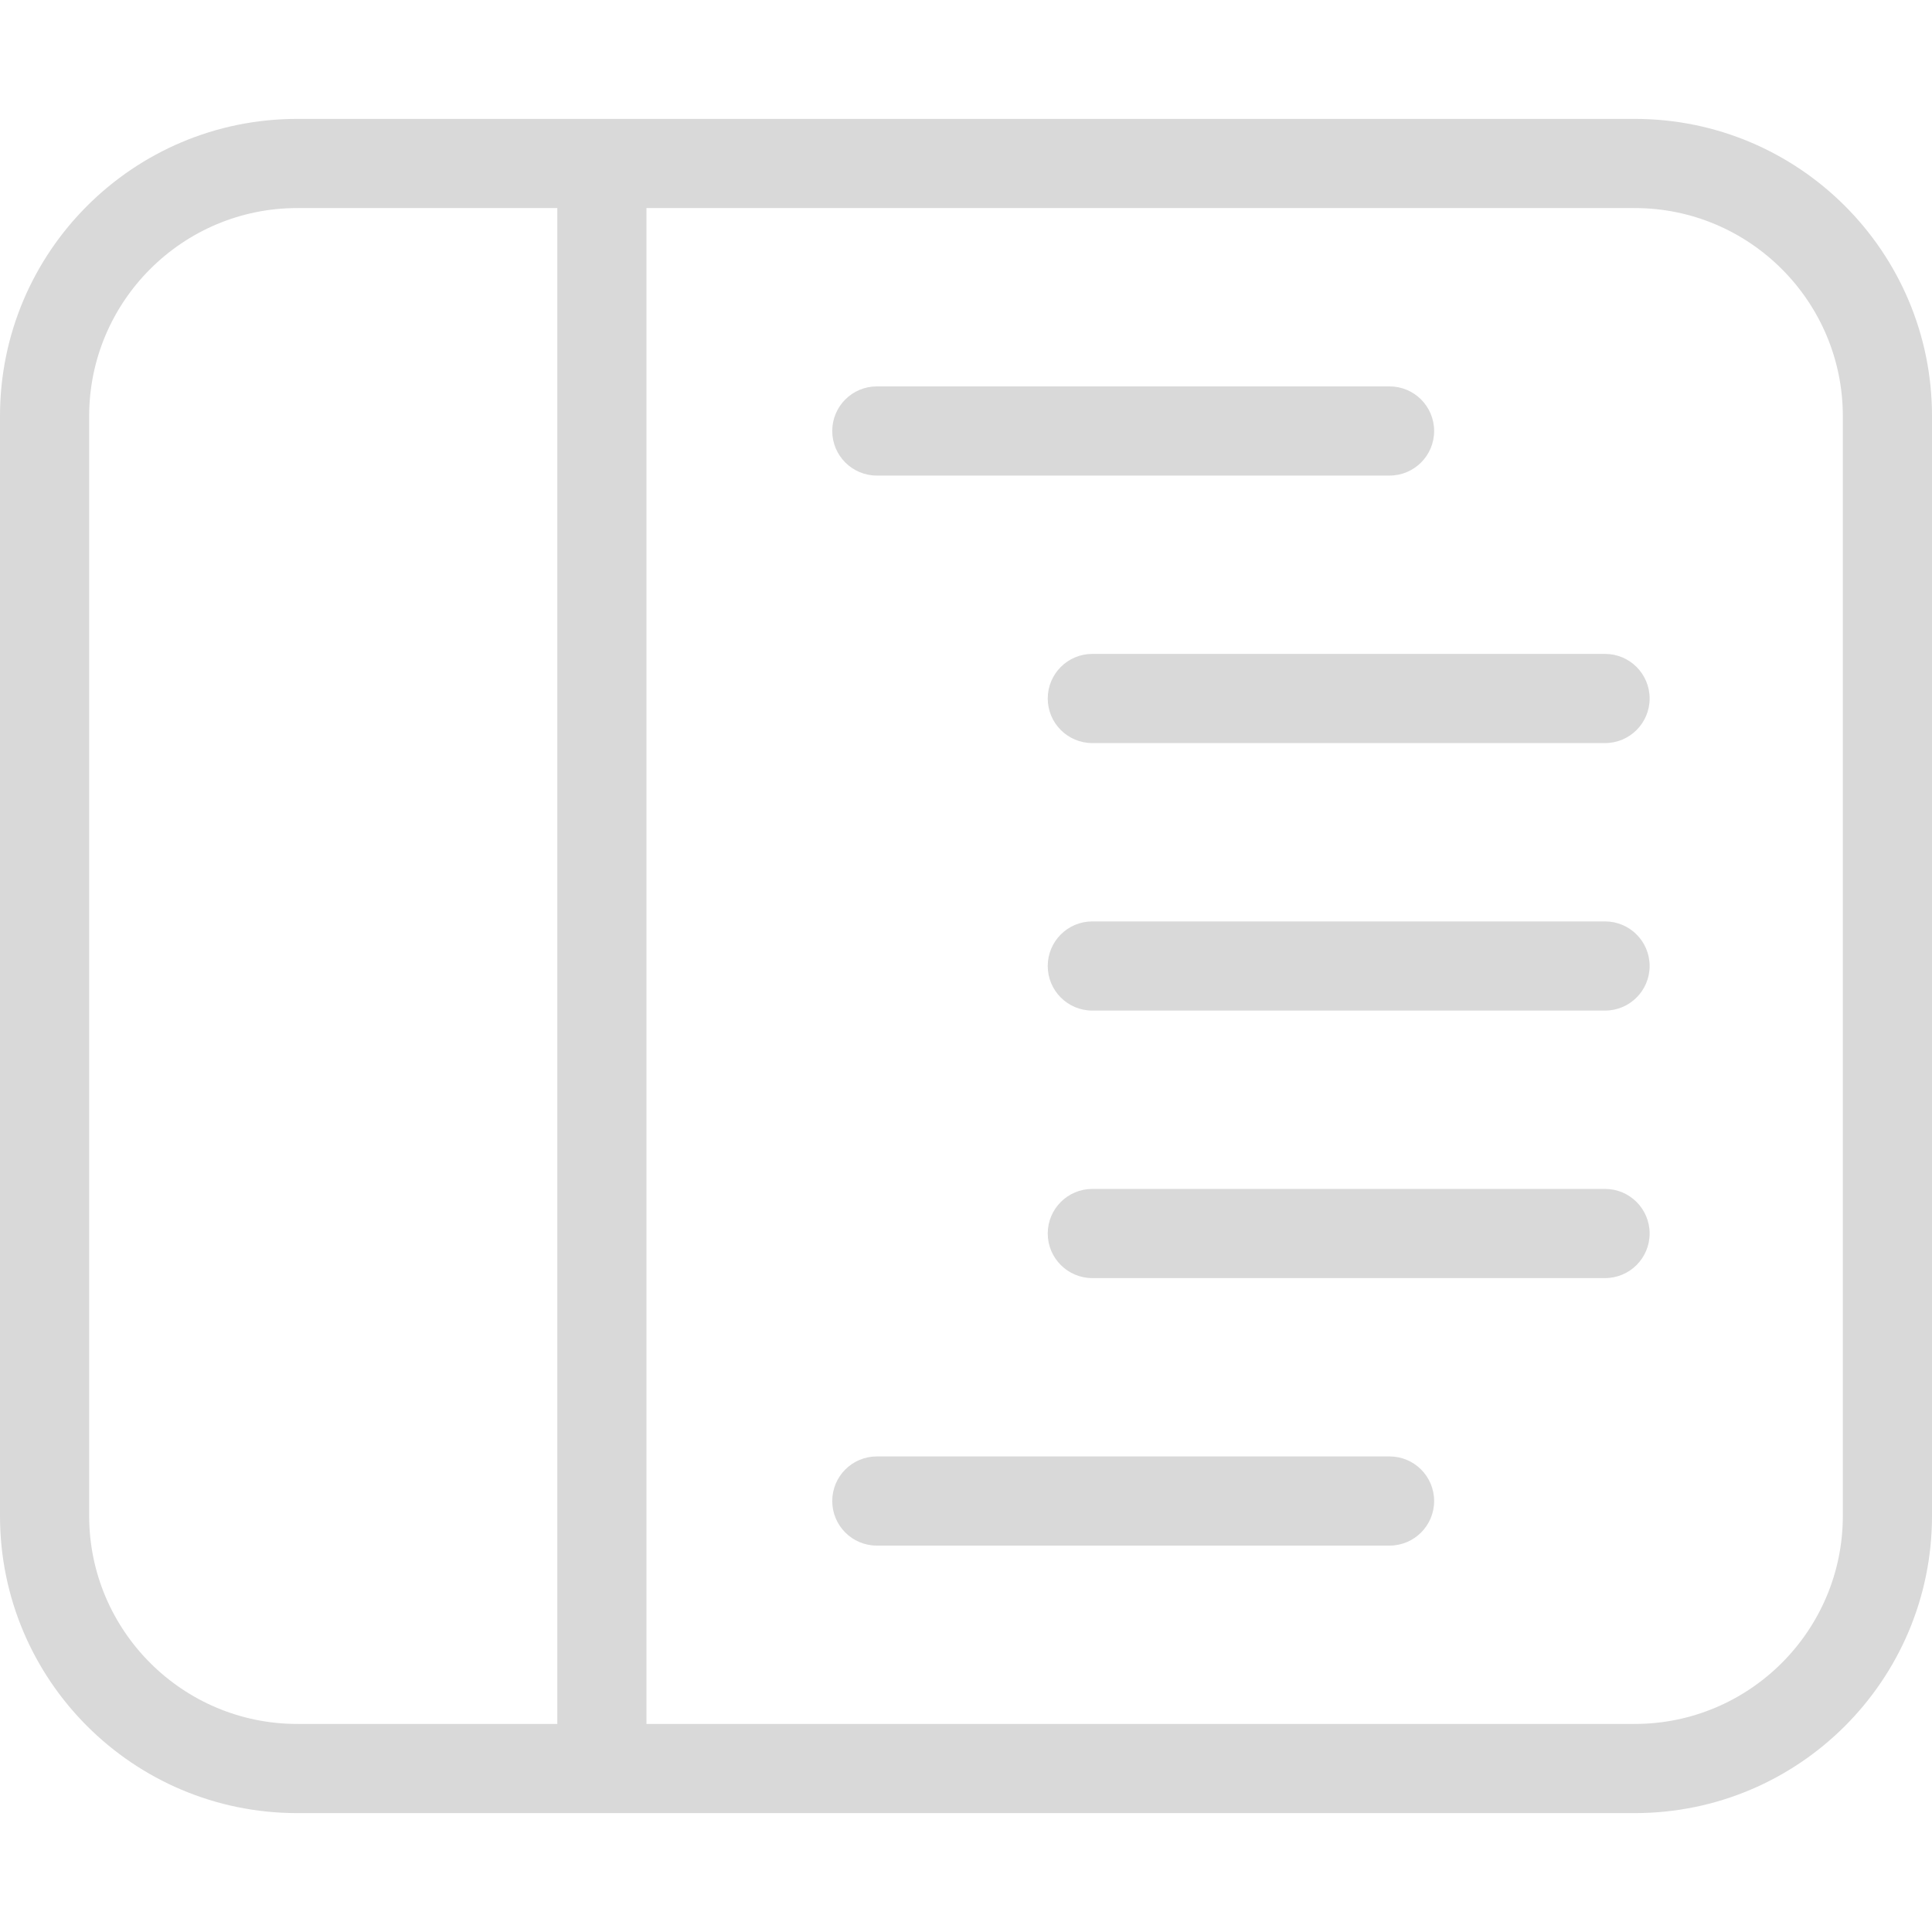
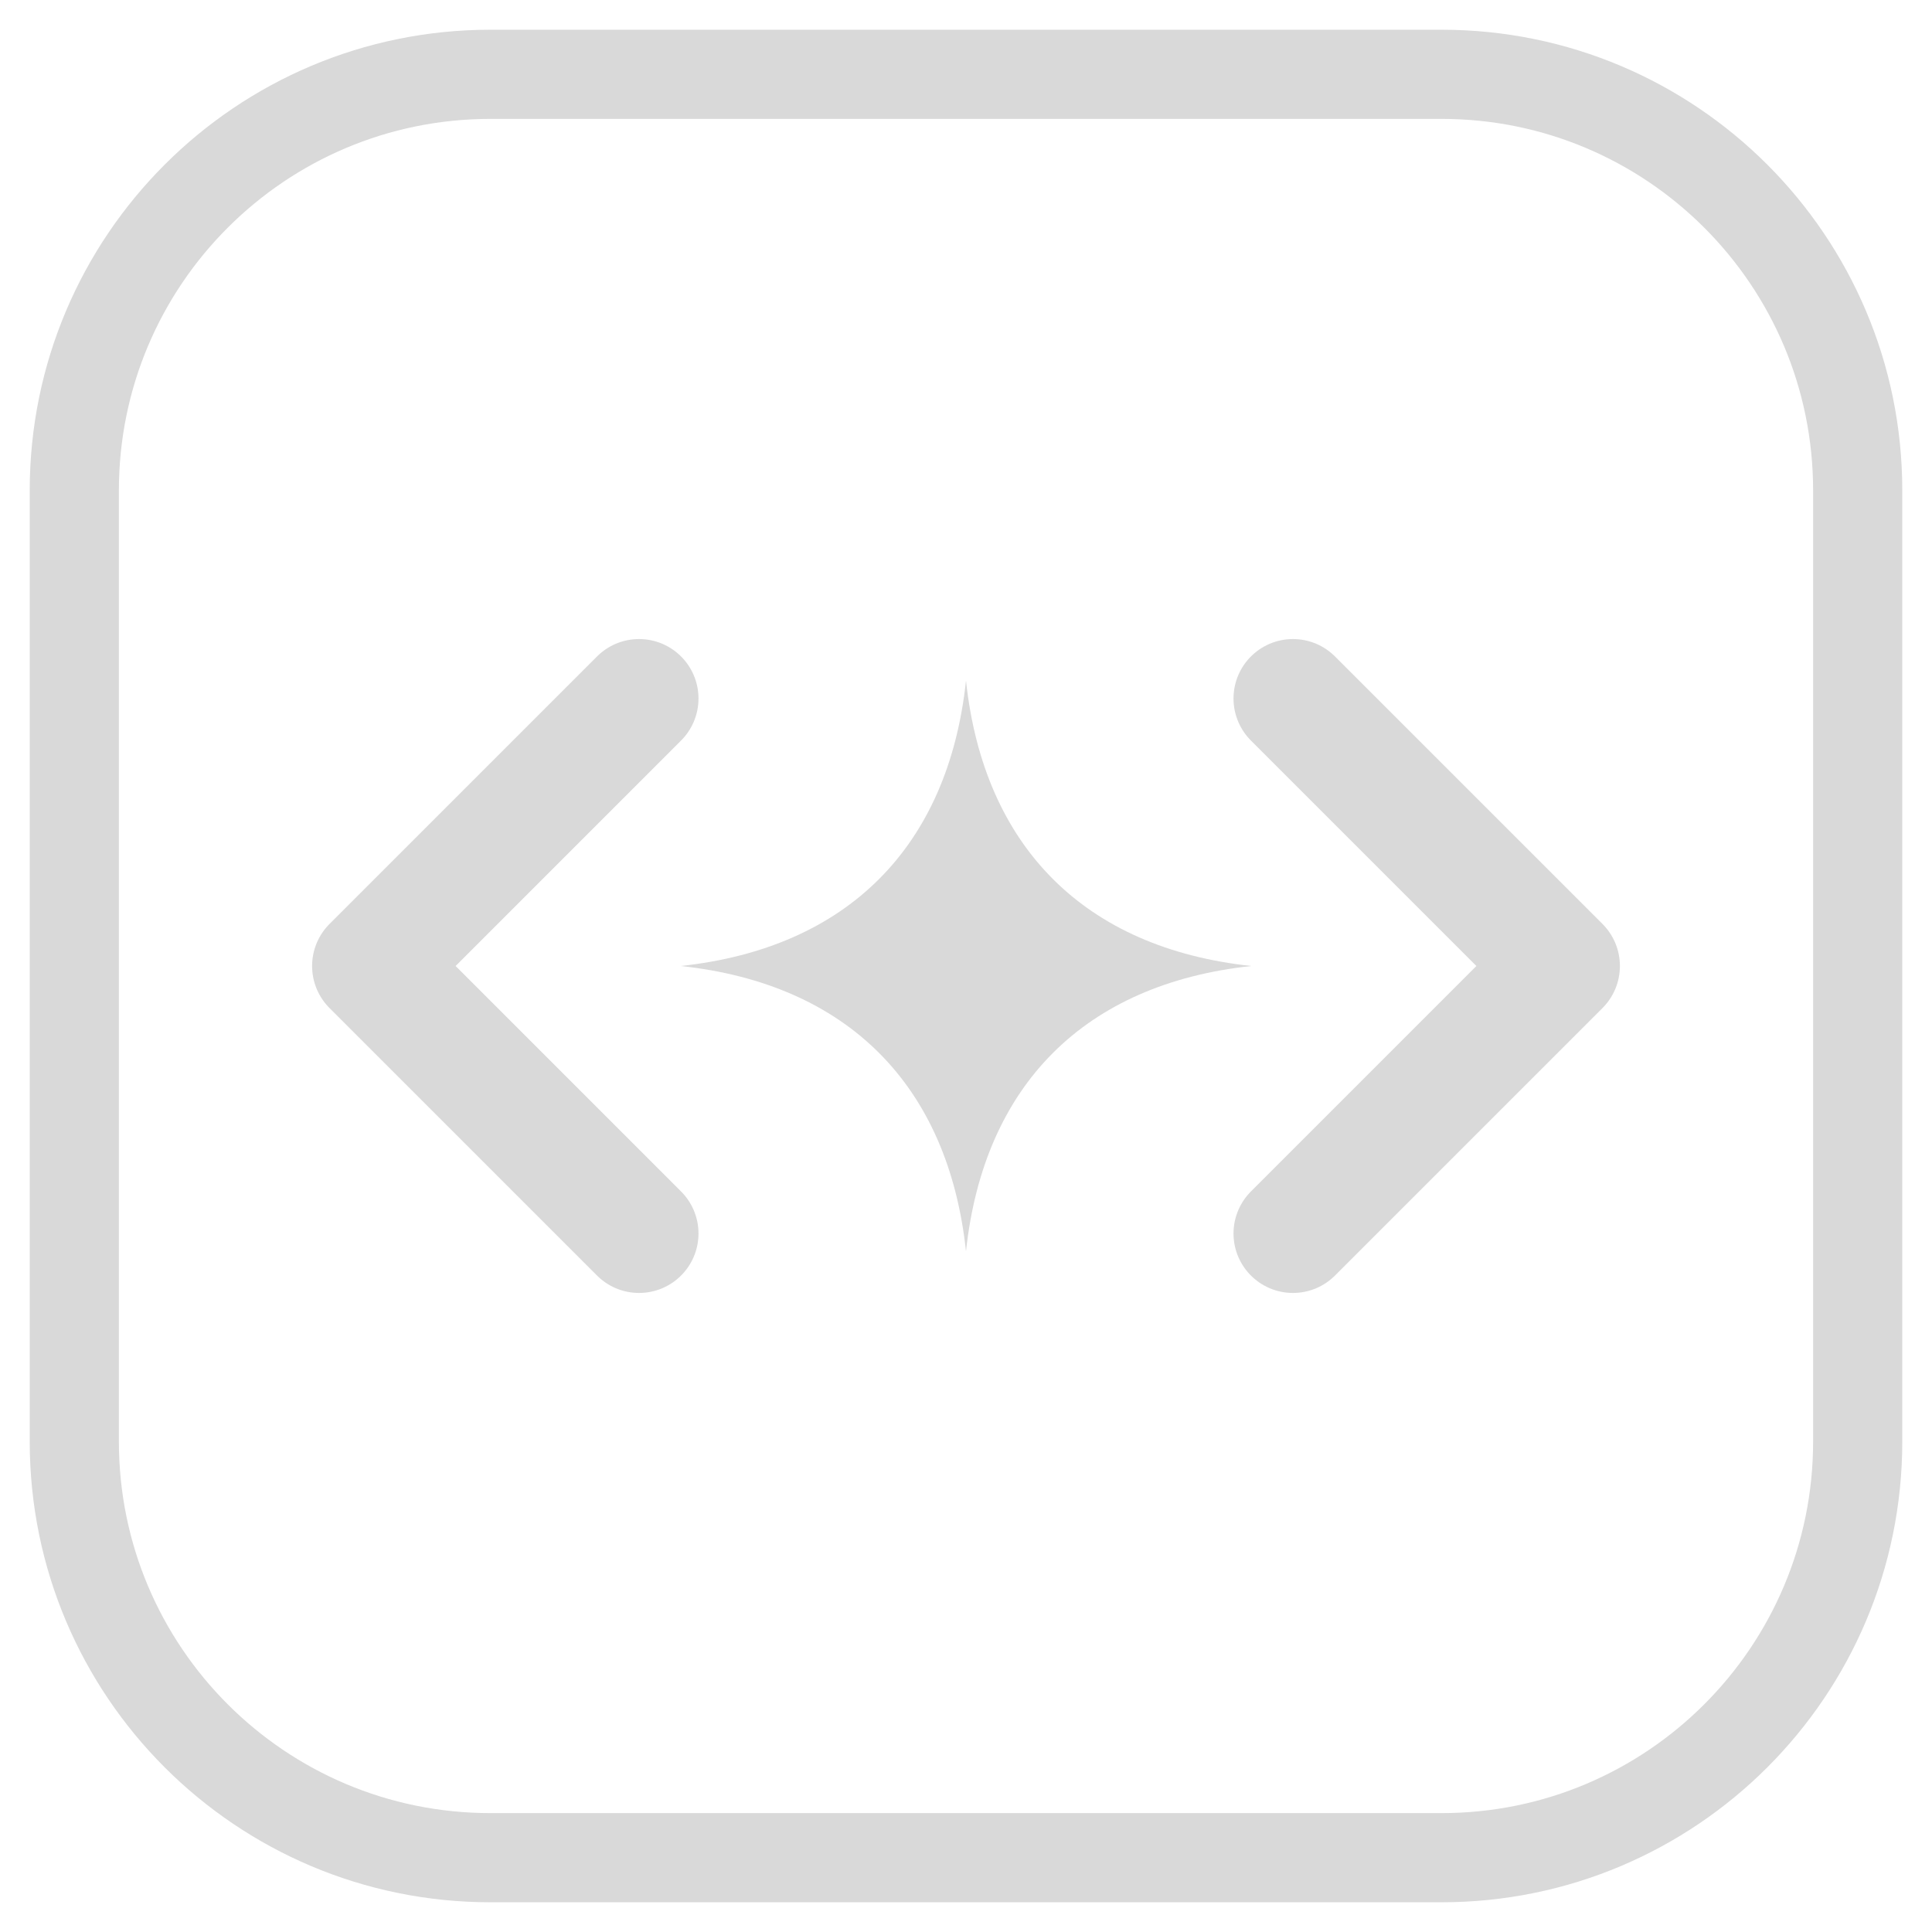
- <svg xmlns="http://www.w3.org/2000/svg" width="260" height="260" viewBox="0 0 260 260" fill="none">
-   <path d="M220 16H40C17.909 16 0 33.909 0 56V204C0 226.091 17.909 244 40 244H220C242.091 244 260 226.091 260 204V56C260 33.909 242.091 16 220 16ZM12 204V56C12 40.561 24.561 28 40 28H75V232H40C24.561 232 12 219.439 12 204ZM248 204C248 219.439 235.439 232 220 232H87V28H220C235.439 28 248 40.561 248 56V204ZM112 58C112 54.686 114.686 52 118 52H187C190.314 52 193 54.686 193 58C193 61.314 190.314 64 187 64H118C114.686 64 112 61.314 112 58ZM193 202C193 205.314 190.314 208 187 208H118C114.686 208 112 205.314 112 202C112 198.686 114.686 196 118 196H187C190.314 196 193 198.686 193 202ZM222 94C222 97.314 219.314 100 216 100H147C143.686 100 141 97.314 141 94C141 90.686 143.686 88 147 88H216C219.314 88 222 90.686 222 94ZM222 130C222 133.314 219.314 136 216 136H147C143.686 136 141 133.314 141 130C141 126.686 143.686 124 147 124H216C219.314 124 222 126.686 222 130ZM222 166C222 169.314 219.314 172 216 172H147C143.686 172 141 169.314 141 166C141 162.686 143.686 160 147 160H216C219.314 160 222 162.686 222 166Z" fill="#D9D9D9" />
+ <svg xmlns="http://www.w3.org/2000/svg" width="260" height="260" viewBox="0 0 260 260">
+   <rect x="10" y="10" width="240" height="240" rx="56" fill="none" stroke="#D9D9D9" stroke-width="12" />
+   <path d="M86 94 50 130l36 36M174 94l36 36-36 36" fill="none" stroke="#D9D9D9" stroke-width="16" stroke-linecap="round" stroke-linejoin="round" />
+   <path d="M130 91.6C132.4 114 146 127.6 168.4 130 146 132.4 132.4 146 130 168.4 127.6 146 114 132.4 91.6 130 114 127.6 127.6 114 130 91.6Z" fill="#D9D9D9" />
</svg>
